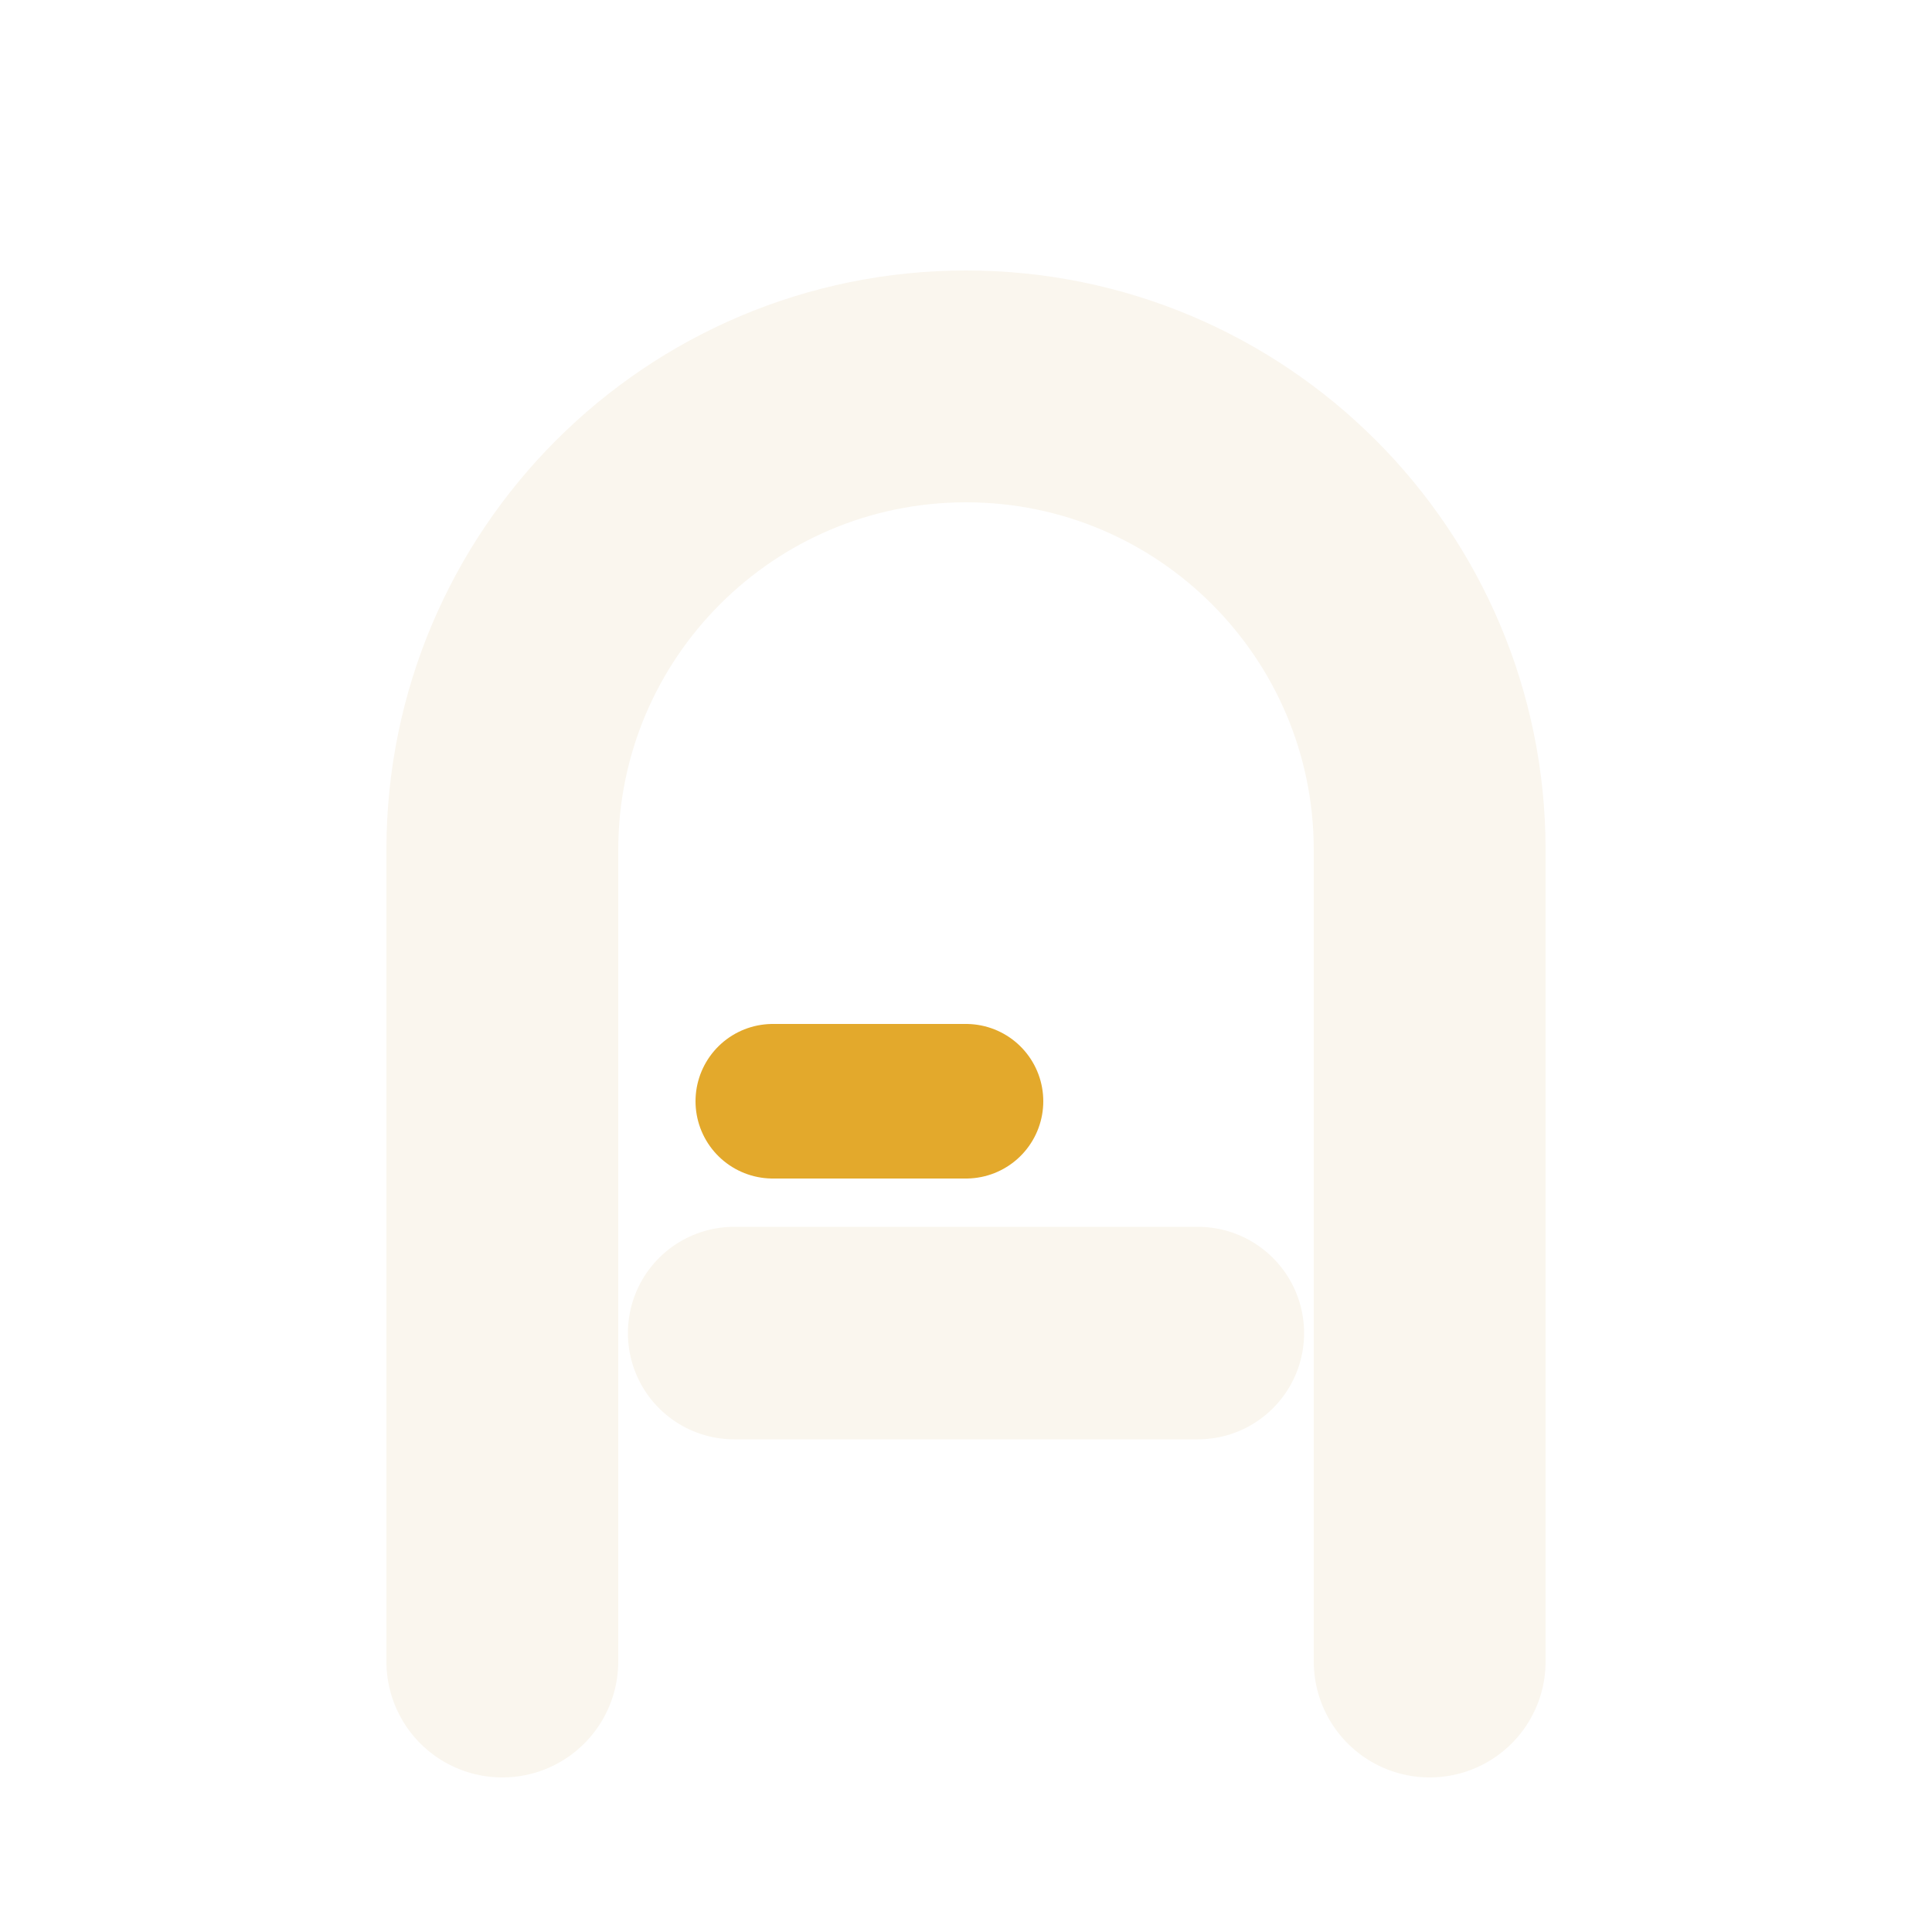
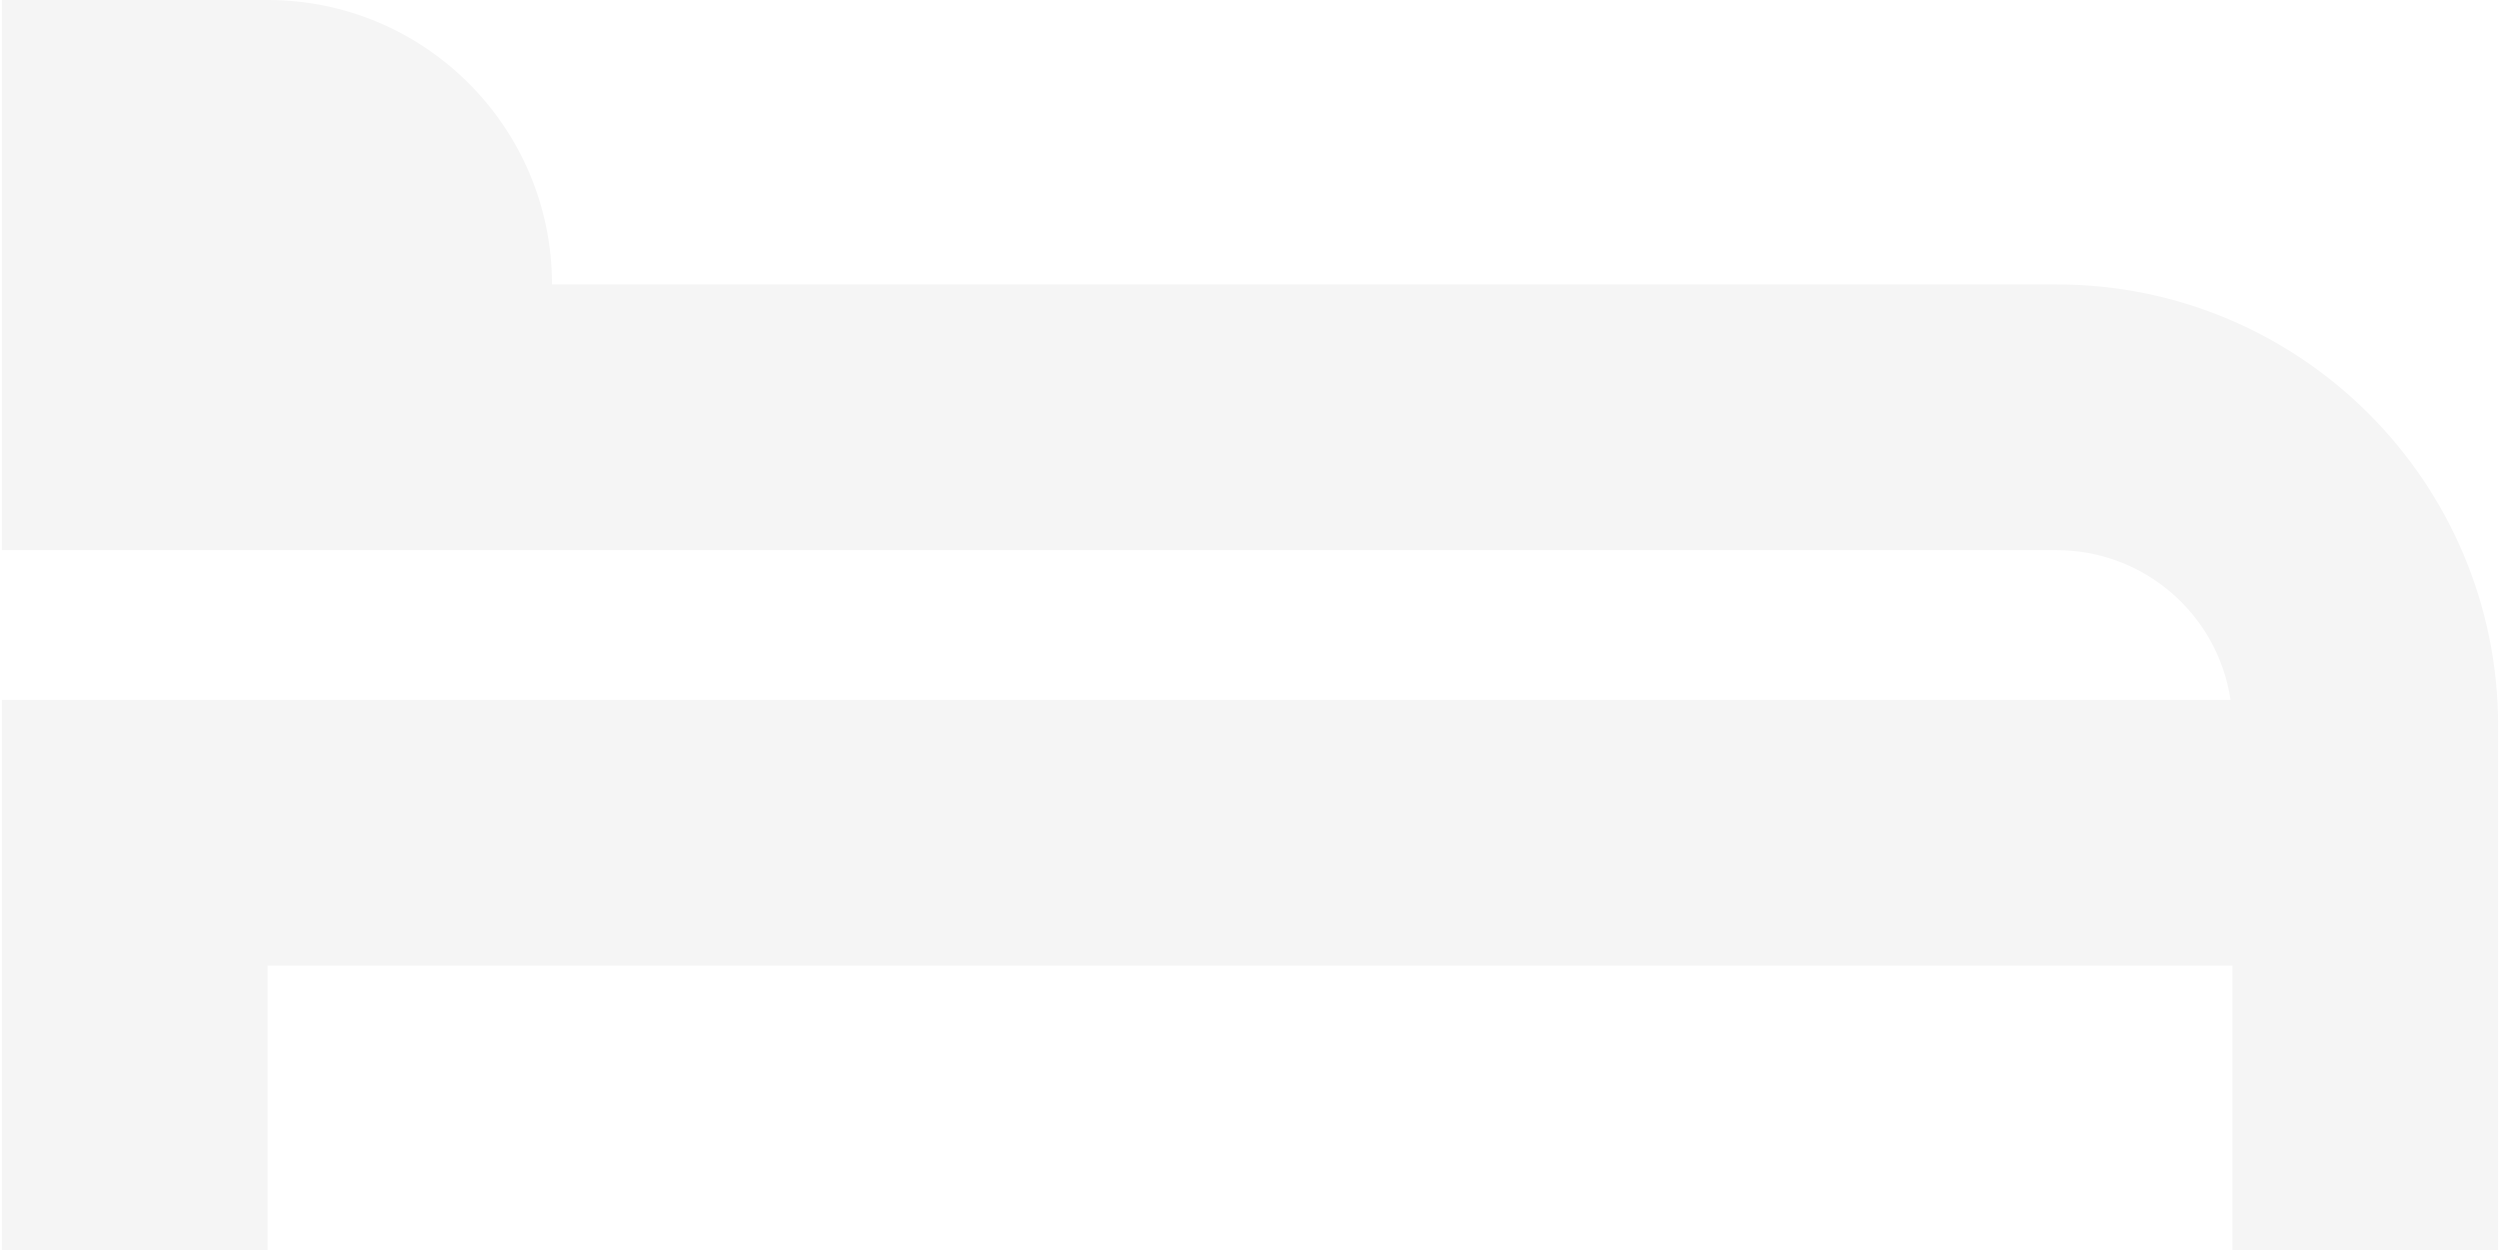
- <svg xmlns="http://www.w3.org/2000/svg" viewBox="0 0 100 100" width="100" height="100" fill="none" role="img" aria-label="Algalle">
-   <path d="M26 86 L26 44 A24 24 0 0 1 74 44 L74 86" stroke="#FAF6EE" stroke-width="12" stroke-linecap="round" stroke-linejoin="round" />
-   <line x1="38" y1="69" x2="62" y2="69" stroke="#FAF6EE" stroke-width="11" stroke-linecap="round" />
-   <line x1="40" y1="57" x2="50" y2="57" stroke="#E3A92C" stroke-width="8" stroke-linecap="round" />
+ <svg xmlns="http://www.w3.org/2000/svg" viewBox="0 0 1334 668" width="200" height="100" role="img" aria-label="Algalle">
+   <path d="M0 0H142A152 152 0 0 1 294 152H1098A236 236 0 0 1 1334 388V668H1192V516H142V668H0V374H1191A94 94 0 0 0 1098 294H0Z" fill="#F5F5F5" />
</svg>
